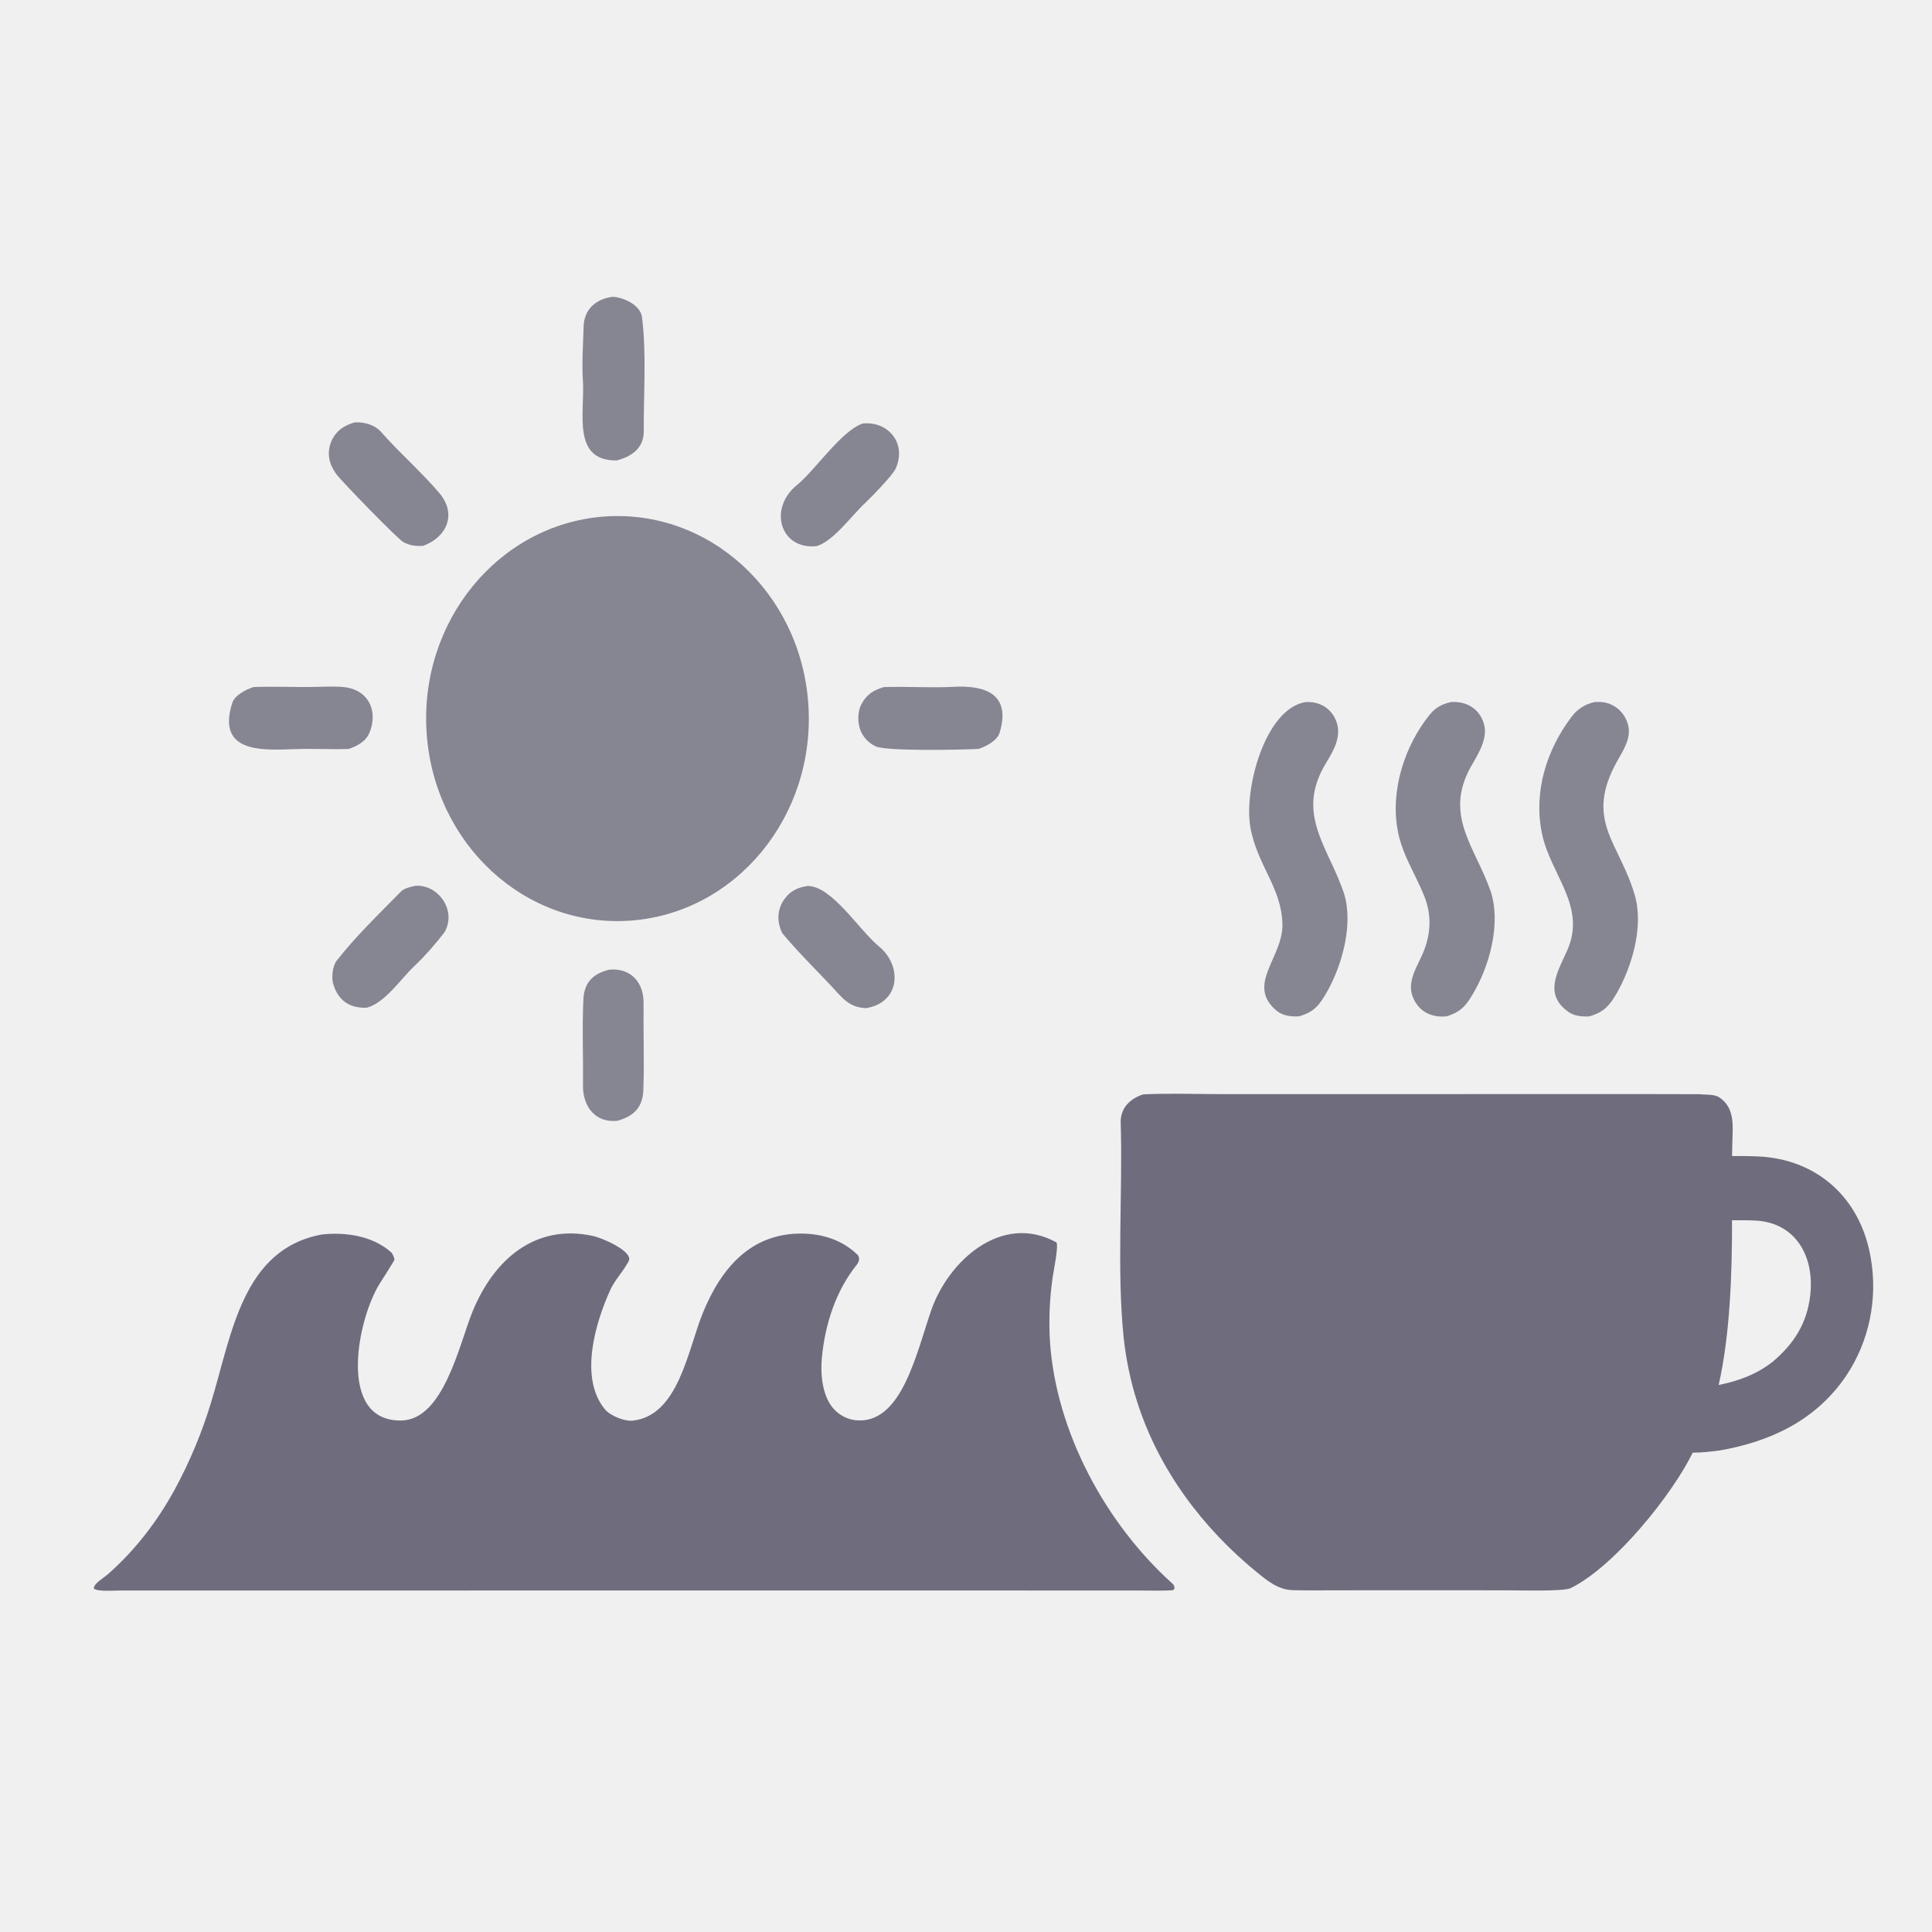
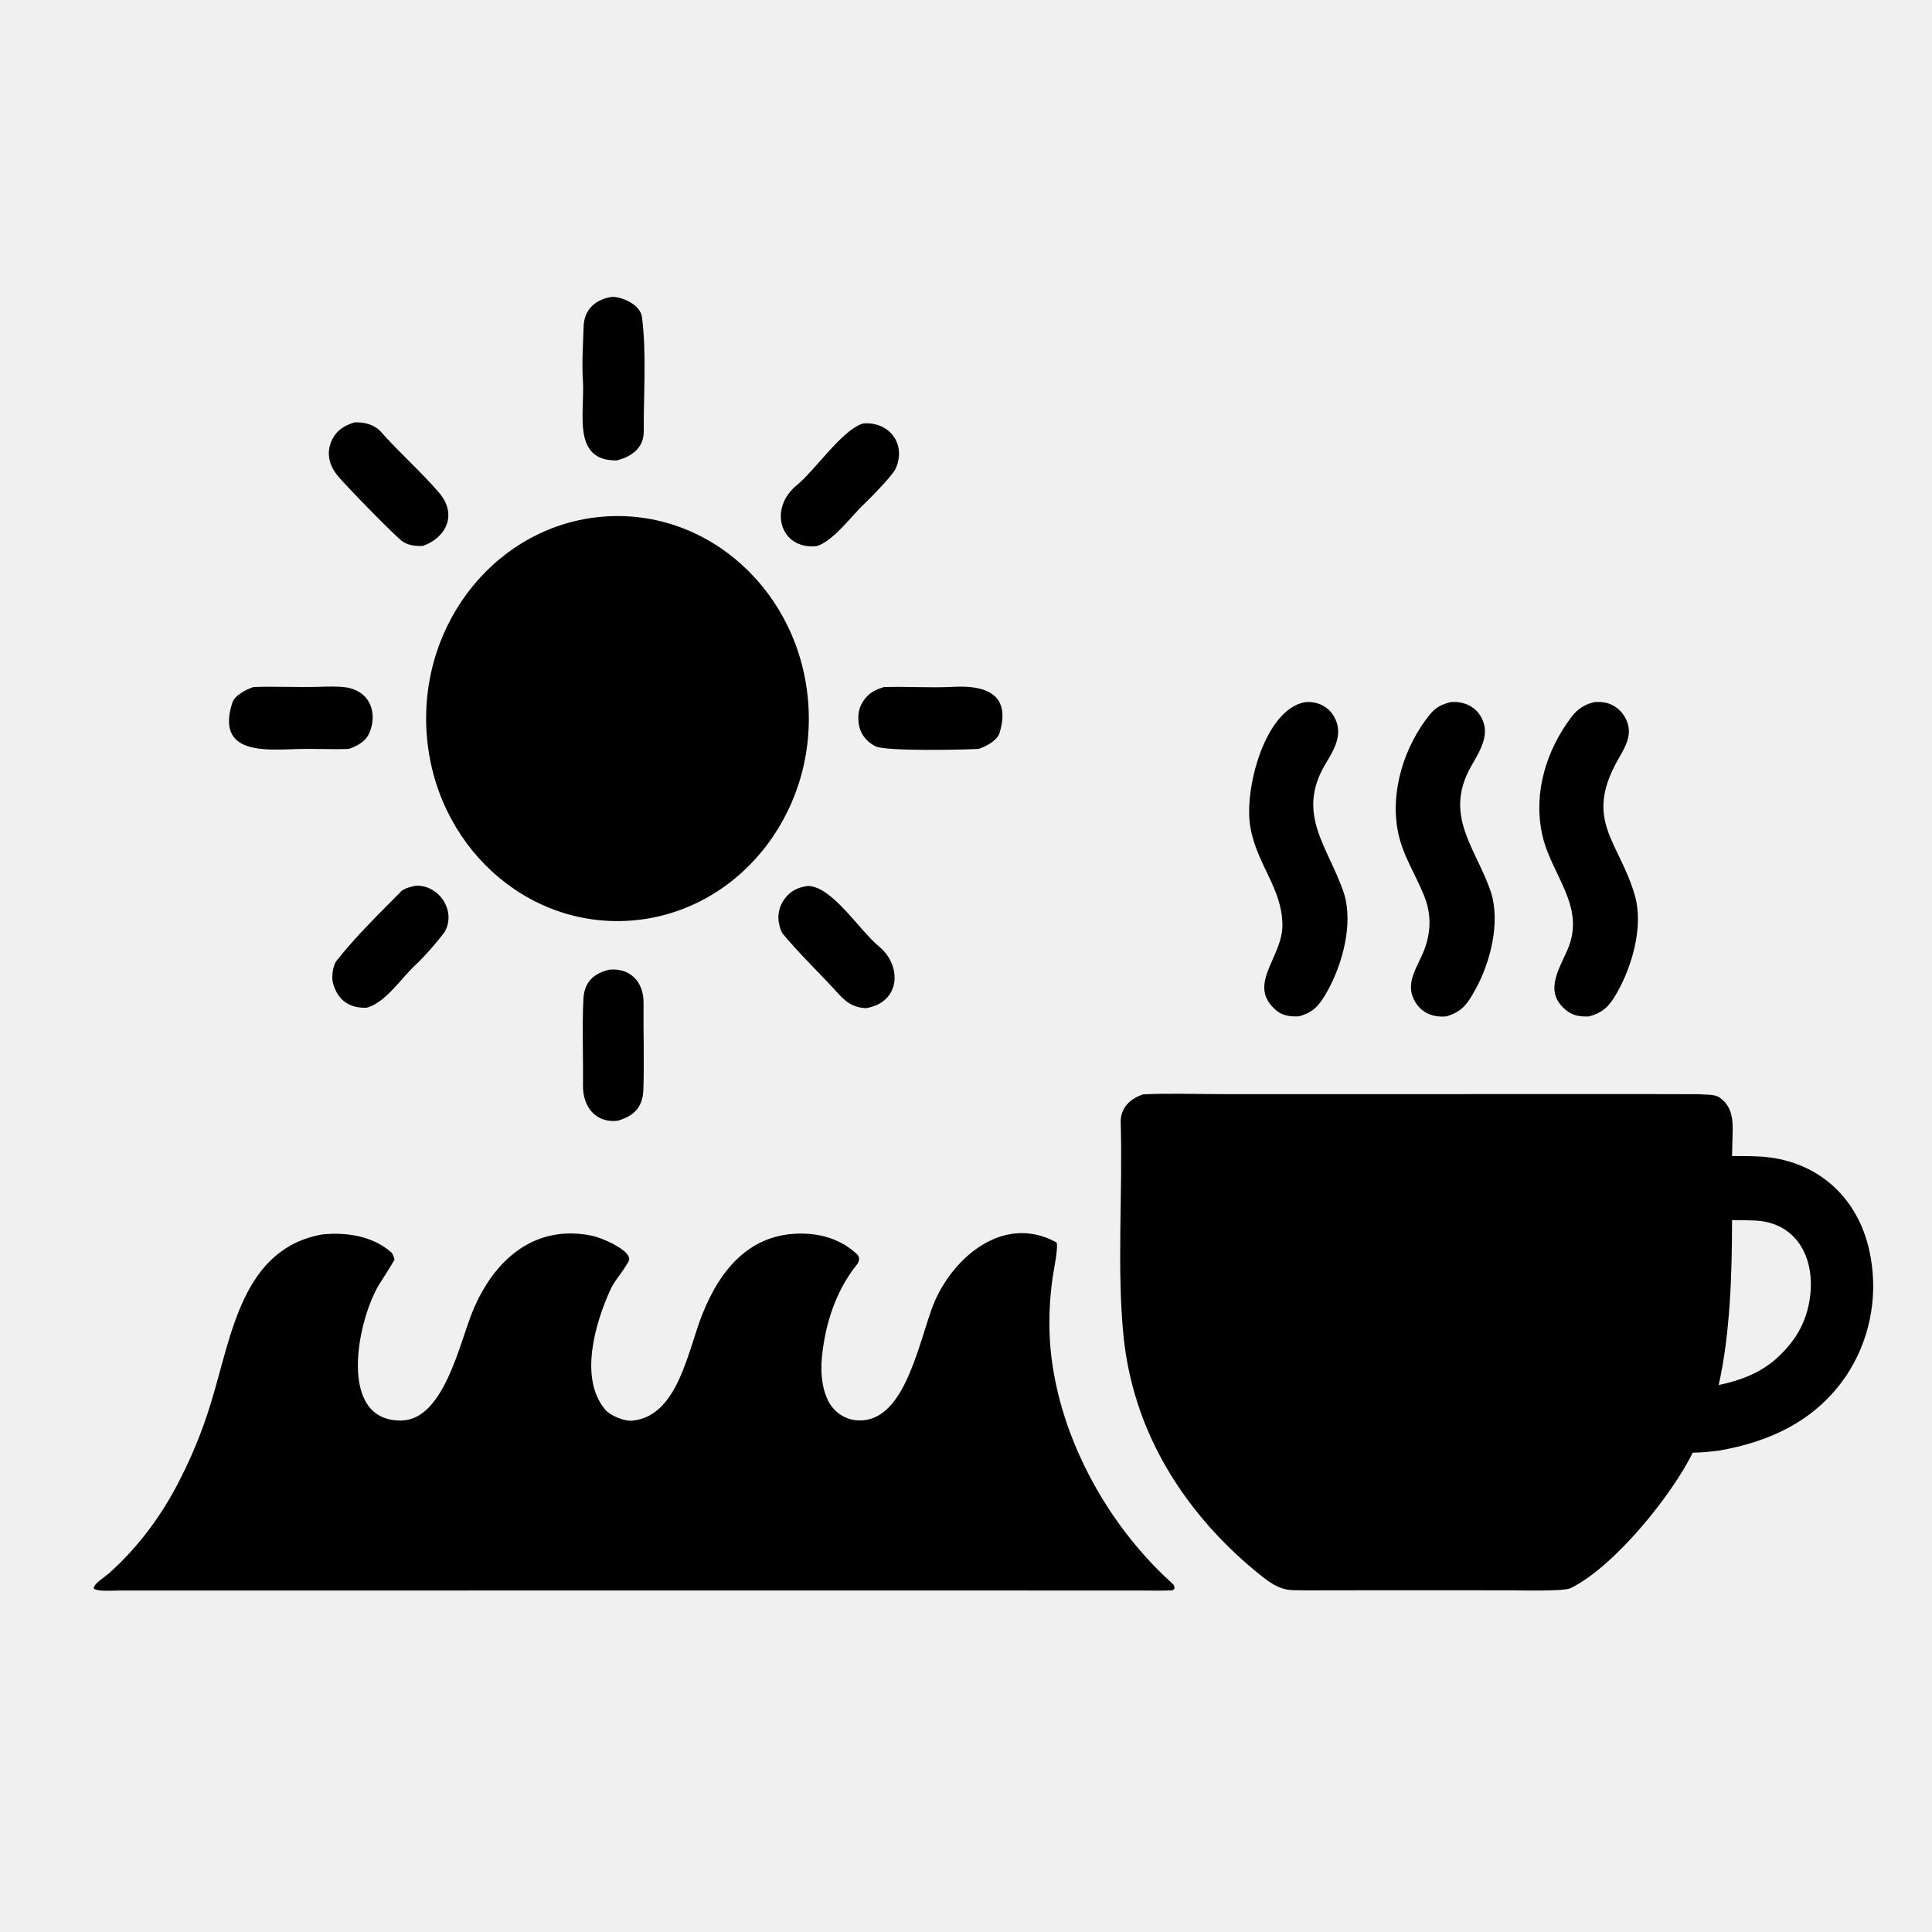
<svg xmlns="http://www.w3.org/2000/svg" preserveAspectRatio="none" width="100%" height="100%" overflow="visible" style="display: block;" viewBox="0 0 28 28" fill="none">
  <g id="breakfast icon" clip-path="url(#clip0_0_32)">
    <g id="Vector">
</g>
-     <path id="Subtract" d="M17.71 15.857H19.944L23.058 15.856C23.58 15.856 24.104 15.856 24.626 15.858C24.714 15.868 24.844 15.854 24.921 15.906C25.115 16.039 25.118 16.251 25.109 16.47C25.106 16.562 25.105 16.66 25.102 16.754C25.229 16.754 25.355 16.754 25.481 16.76C26.323 16.797 26.968 17.352 27.114 18.24C27.216 18.834 27.086 19.447 26.756 19.939C26.313 20.594 25.643 20.897 24.913 21.023C24.773 21.04 24.674 21.052 24.532 21.053C24.239 21.655 23.402 22.703 22.762 23.017C22.656 23.067 22.013 23.048 21.854 23.048L20.459 23.047L19.352 23.048C19.147 23.048 18.943 23.051 18.738 23.046C18.527 23.041 18.373 22.915 18.213 22.784C17.438 22.152 16.793 21.304 16.48 20.314C16.384 20.014 16.319 19.702 16.285 19.387C16.183 18.398 16.273 17.271 16.242 16.269C16.236 16.055 16.384 15.92 16.566 15.861C16.898 15.842 17.371 15.857 17.71 15.857ZM25.102 17.685C25.103 18.441 25.075 19.34 24.908 20.073C25.202 20.01 25.453 19.923 25.698 19.73C25.997 19.474 26.188 19.183 26.235 18.774C26.301 18.203 26.02 17.723 25.451 17.69C25.333 17.684 25.221 17.683 25.102 17.685Z" fill=" #6F6C7D" />
-     <path id="Vector_2" d="M4.672 17.89C5.011 17.856 5.397 17.909 5.668 18.148C5.687 18.158 5.723 18.247 5.715 18.261C5.655 18.366 5.567 18.502 5.504 18.601C5.184 19.106 4.873 20.604 5.818 20.587C6.429 20.576 6.656 19.482 6.846 19.014C7.162 18.239 7.764 17.738 8.583 17.91C8.716 17.939 8.979 18.055 9.076 18.161C9.084 18.17 9.092 18.179 9.099 18.189C9.14 18.25 9.112 18.279 9.075 18.339C9.007 18.453 8.901 18.57 8.847 18.69C8.629 19.167 8.389 19.969 8.767 20.425C8.845 20.519 9.051 20.601 9.167 20.589C9.828 20.522 9.966 19.578 10.181 19.041C10.451 18.37 10.889 17.871 11.622 17.878C11.916 17.881 12.201 17.968 12.424 18.181C12.469 18.225 12.45 18.292 12.415 18.332C12.113 18.709 11.958 19.189 11.911 19.677C11.889 19.902 11.914 20.218 12.07 20.404C12.166 20.518 12.303 20.584 12.448 20.586C13.075 20.601 13.282 19.608 13.497 18.987C13.741 18.284 14.509 17.57 15.306 18.003C15.353 18.028 15.261 18.454 15.251 18.547C15.211 18.839 15.199 19.135 15.216 19.43C15.301 20.756 16.031 22.083 16.981 22.941C17.016 22.973 17.019 22.978 17.022 23.022L16.999 23.047C16.862 23.057 16.656 23.051 16.513 23.051L15.639 23.051L12.928 23.05L4.426 23.051H2.369L1.728 23.051C1.641 23.051 1.419 23.07 1.36 23.023C1.353 22.952 1.503 22.869 1.575 22.805C1.961 22.463 2.282 22.046 2.533 21.586C2.751 21.183 2.929 20.758 3.062 20.315C3.36 19.342 3.511 18.098 4.672 17.89Z" fill=" #6F6C7D" />
-     <path id="Vector_3" d="M8.746 7.487C10.275 7.369 11.605 8.587 11.715 10.206C11.824 11.825 10.67 13.23 9.141 13.342C7.615 13.454 6.292 12.238 6.183 10.623C6.074 9.009 7.221 7.606 8.746 7.487Z" fill=" #868592" />
-     <path id="Vector_4" d="M21.027 10.175C21.245 10.159 21.44 10.264 21.506 10.49C21.57 10.705 21.416 10.937 21.317 11.112C20.918 11.825 21.388 12.284 21.608 12.93C21.748 13.371 21.598 13.951 21.384 14.338C21.269 14.547 21.192 14.662 20.962 14.73C20.761 14.749 20.58 14.675 20.487 14.476C20.369 14.228 20.552 13.999 20.638 13.775C20.74 13.51 20.747 13.249 20.64 12.983C20.516 12.674 20.33 12.398 20.262 12.063C20.141 11.467 20.356 10.806 20.725 10.352C20.81 10.248 20.905 10.204 21.027 10.175Z" fill=" #868592" />
-     <path id="Vector_5" d="M23.104 10.176C23.211 10.167 23.302 10.178 23.398 10.236C23.498 10.297 23.571 10.399 23.598 10.518C23.641 10.704 23.522 10.879 23.44 11.026C22.953 11.898 23.471 12.203 23.694 12.979C23.822 13.426 23.654 14.001 23.435 14.387C23.326 14.578 23.239 14.674 23.028 14.731C22.914 14.735 22.807 14.725 22.715 14.654C22.372 14.396 22.579 14.076 22.712 13.777C23 13.132 22.47 12.679 22.347 12.078C22.222 11.475 22.415 10.868 22.773 10.393C22.86 10.277 22.963 10.21 23.104 10.176Z" fill=" #868592" />
-     <path id="Vector_6" d="M18.915 10.176C19.128 10.157 19.319 10.275 19.379 10.493C19.436 10.7 19.314 10.899 19.215 11.063C18.768 11.803 19.256 12.276 19.48 12.954C19.616 13.4 19.45 13.991 19.23 14.378C19.12 14.571 19.041 14.668 18.827 14.729C18.717 14.736 18.592 14.724 18.5 14.647C18.054 14.271 18.592 13.881 18.586 13.399C18.576 12.862 18.218 12.539 18.121 11.987C18.025 11.439 18.332 10.278 18.915 10.176Z" fill=" #868592" />
-     <path id="Vector_7" d="M8.874 4.302C9.029 4.304 9.282 4.42 9.304 4.595C9.372 5.129 9.326 5.705 9.33 6.246C9.332 6.502 9.145 6.619 8.938 6.673C8.282 6.68 8.478 5.978 8.448 5.517C8.431 5.27 8.451 4.984 8.458 4.735C8.465 4.477 8.641 4.334 8.874 4.302Z" fill=" #868592" />
-     <path id="Vector_8" d="M8.833 14.053C9.133 14.026 9.331 14.228 9.327 14.541C9.322 14.958 9.339 15.377 9.324 15.794C9.315 16.057 9.178 16.177 8.95 16.243C8.637 16.278 8.445 16.046 8.449 15.729C8.454 15.314 8.435 14.894 8.455 14.48C8.467 14.225 8.613 14.104 8.833 14.053Z" fill=" #868592" />
-     <path id="Vector_9" d="M12.809 9.958C13.137 9.946 13.466 9.972 13.819 9.954C14.234 9.932 14.666 10.028 14.487 10.62C14.452 10.734 14.292 10.818 14.181 10.854C13.941 10.867 12.849 10.889 12.694 10.818C12.59 10.77 12.5 10.678 12.463 10.563C12.429 10.454 12.429 10.318 12.48 10.215C12.557 10.064 12.658 10.003 12.809 9.958Z" fill=" #868592" />
-     <path id="Vector_10" d="M3.675 9.957C3.988 9.945 4.308 9.963 4.621 9.954C4.735 9.95 4.88 9.946 4.992 9.959C5.053 9.965 5.113 9.982 5.169 10.009C5.395 10.12 5.454 10.379 5.355 10.618C5.301 10.748 5.177 10.812 5.054 10.854C4.81 10.864 4.572 10.848 4.301 10.856C3.858 10.868 3.125 10.944 3.366 10.187C3.401 10.076 3.568 9.991 3.675 9.957Z" fill=" #868592" />
-     <path id="Vector_11" d="M5.136 6.122C5.27 6.113 5.423 6.151 5.519 6.256C5.787 6.561 6.103 6.836 6.366 7.144C6.629 7.454 6.471 7.788 6.132 7.911C6.028 7.917 5.941 7.908 5.847 7.857C5.765 7.813 4.992 7.018 4.89 6.891C4.842 6.83 4.801 6.761 4.781 6.685C4.75 6.573 4.767 6.458 4.821 6.357C4.891 6.225 5.004 6.163 5.136 6.122Z" fill=" #868592" />
-     <path id="Vector_12" d="M12.503 6.138C12.86 6.099 13.146 6.412 12.982 6.789C12.938 6.889 12.618 7.215 12.532 7.296C12.338 7.477 12.078 7.844 11.834 7.915C11.306 7.97 11.132 7.369 11.548 7.032C11.813 6.816 12.192 6.244 12.503 6.138Z" fill=" #868592" />
-     <path id="Vector_13" d="M11.708 12.84C12.061 12.844 12.455 13.485 12.739 13.717C13.077 13.994 13.053 14.528 12.552 14.611C12.299 14.6 12.208 14.461 12.041 14.283C11.809 14.037 11.565 13.797 11.347 13.536C11.314 13.496 11.291 13.401 11.284 13.349C11.271 13.235 11.302 13.119 11.37 13.028C11.461 12.905 11.568 12.86 11.708 12.84Z" fill=" #868592" />
-     <path id="Vector_14" d="M6.017 12.838C6.35 12.812 6.624 13.195 6.442 13.511C6.321 13.669 6.155 13.86 6.011 13.995C5.803 14.192 5.586 14.528 5.319 14.604C5.075 14.616 4.896 14.506 4.825 14.245C4.803 14.164 4.823 13.995 4.875 13.928C5.156 13.569 5.496 13.242 5.814 12.918C5.859 12.873 5.962 12.85 6.017 12.838Z" fill=" #868592" />
+     <path id="Subtract" d="M17.71 15.857H19.944L23.058 15.856C23.58 15.856 24.104 15.856 24.626 15.858C24.714 15.868 24.844 15.854 24.921 15.906C25.115 16.039 25.118 16.251 25.109 16.47C25.106 16.562 25.105 16.66 25.102 16.754C25.229 16.754 25.355 16.754 25.481 16.76C26.323 16.797 26.968 17.352 27.114 18.24C27.216 18.834 27.086 19.447 26.756 19.939C26.313 20.594 25.643 20.897 24.913 21.023C24.773 21.04 24.674 21.052 24.532 21.053C24.239 21.655 23.402 22.703 22.762 23.017C22.656 23.067 22.013 23.048 21.854 23.048L20.459 23.047L19.352 23.048C19.147 23.048 18.943 23.051 18.738 23.046C18.527 23.041 18.373 22.915 18.213 22.784C17.438 22.152 16.793 21.304 16.48 20.314C16.384 20.014 16.319 19.702 16.285 19.387C16.183 18.398 16.273 17.271 16.242 16.269C16.236 16.055 16.384 15.92 16.566 15.861C16.898 15.842 17.371 15.857 17.71 15.857ZM25.102 17.685C25.103 18.441 25.075 19.34 24.908 20.073C25.202 20.01 25.453 19.923 25.698 19.73C25.997 19.474 26.188 19.183 26.235 18.774C26.301 18.203 26.02 17.723 25.451 17.69C25.333 17.684 25.221 17.683 25.102 17.685Z" fill="currentColor" />
+     <path id="Vector_2" d="M4.672 17.89C5.011 17.856 5.397 17.909 5.668 18.148C5.687 18.158 5.723 18.247 5.715 18.261C5.655 18.366 5.567 18.502 5.504 18.601C5.184 19.106 4.873 20.604 5.818 20.587C6.429 20.576 6.656 19.482 6.846 19.014C7.162 18.239 7.764 17.738 8.583 17.91C8.716 17.939 8.979 18.055 9.076 18.161C9.084 18.17 9.092 18.179 9.099 18.189C9.14 18.25 9.112 18.279 9.075 18.339C9.007 18.453 8.901 18.57 8.847 18.69C8.629 19.167 8.389 19.969 8.767 20.425C8.845 20.519 9.051 20.601 9.167 20.589C9.828 20.522 9.966 19.578 10.181 19.041C10.451 18.37 10.889 17.871 11.622 17.878C11.916 17.881 12.201 17.968 12.424 18.181C12.469 18.225 12.45 18.292 12.415 18.332C12.113 18.709 11.958 19.189 11.911 19.677C11.889 19.902 11.914 20.218 12.07 20.404C12.166 20.518 12.303 20.584 12.448 20.586C13.075 20.601 13.282 19.608 13.497 18.987C13.741 18.284 14.509 17.57 15.306 18.003C15.353 18.028 15.261 18.454 15.251 18.547C15.211 18.839 15.199 19.135 15.216 19.43C15.301 20.756 16.031 22.083 16.981 22.941C17.016 22.973 17.019 22.978 17.022 23.022L16.999 23.047C16.862 23.057 16.656 23.051 16.513 23.051L15.639 23.051L12.928 23.05L4.426 23.051H2.369L1.728 23.051C1.641 23.051 1.419 23.07 1.36 23.023C1.353 22.952 1.503 22.869 1.575 22.805C1.961 22.463 2.282 22.046 2.533 21.586C2.751 21.183 2.929 20.758 3.062 20.315C3.36 19.342 3.511 18.098 4.672 17.89Z" fill="currentColor" />
+     <path id="Vector_3" d="M8.746 7.487C10.275 7.369 11.605 8.587 11.715 10.206C11.824 11.825 10.67 13.23 9.141 13.342C7.615 13.454 6.292 12.238 6.183 10.623C6.074 9.009 7.221 7.606 8.746 7.487Z" fill="currentColor" />
+     <path id="Vector_4" d="M21.027 10.175C21.245 10.159 21.44 10.264 21.506 10.49C21.57 10.705 21.416 10.937 21.317 11.112C20.918 11.825 21.388 12.284 21.608 12.93C21.748 13.371 21.598 13.951 21.384 14.338C21.269 14.547 21.192 14.662 20.962 14.73C20.761 14.749 20.58 14.675 20.487 14.476C20.369 14.228 20.552 13.999 20.638 13.775C20.74 13.51 20.747 13.249 20.64 12.983C20.516 12.674 20.33 12.398 20.262 12.063C20.141 11.467 20.356 10.806 20.725 10.352C20.81 10.248 20.905 10.204 21.027 10.175Z" fill="currentColor" />
+     <path id="Vector_5" d="M23.104 10.176C23.211 10.167 23.302 10.178 23.398 10.236C23.498 10.297 23.571 10.399 23.598 10.518C23.641 10.704 23.522 10.879 23.44 11.026C22.953 11.898 23.471 12.203 23.694 12.979C23.822 13.426 23.654 14.001 23.435 14.387C23.326 14.578 23.239 14.674 23.028 14.731C22.914 14.735 22.807 14.725 22.715 14.654C22.372 14.396 22.579 14.076 22.712 13.777C23 13.132 22.47 12.679 22.347 12.078C22.222 11.475 22.415 10.868 22.773 10.393C22.86 10.277 22.963 10.21 23.104 10.176Z" fill="currentColor" />
+     <path id="Vector_6" d="M18.915 10.176C19.128 10.157 19.319 10.275 19.379 10.493C19.436 10.7 19.314 10.899 19.215 11.063C18.768 11.803 19.256 12.276 19.48 12.954C19.616 13.4 19.45 13.991 19.23 14.378C19.12 14.571 19.041 14.668 18.827 14.729C18.717 14.736 18.592 14.724 18.5 14.647C18.054 14.271 18.592 13.881 18.586 13.399C18.576 12.862 18.218 12.539 18.121 11.987C18.025 11.439 18.332 10.278 18.915 10.176Z" fill="currentColor" />
+     <path id="Vector_7" d="M8.874 4.302C9.029 4.304 9.282 4.42 9.304 4.595C9.372 5.129 9.326 5.705 9.33 6.246C9.332 6.502 9.145 6.619 8.938 6.673C8.282 6.68 8.478 5.978 8.448 5.517C8.431 5.27 8.451 4.984 8.458 4.735C8.465 4.477 8.641 4.334 8.874 4.302Z" fill="currentColor" />
+     <path id="Vector_8" d="M8.833 14.053C9.133 14.026 9.331 14.228 9.327 14.541C9.322 14.958 9.339 15.377 9.324 15.794C9.315 16.057 9.178 16.177 8.95 16.243C8.637 16.278 8.445 16.046 8.449 15.729C8.454 15.314 8.435 14.894 8.455 14.48C8.467 14.225 8.613 14.104 8.833 14.053Z" fill="currentColor" />
+     <path id="Vector_9" d="M12.809 9.958C13.137 9.946 13.466 9.972 13.819 9.954C14.234 9.932 14.666 10.028 14.487 10.62C14.452 10.734 14.292 10.818 14.181 10.854C13.941 10.867 12.849 10.889 12.694 10.818C12.59 10.77 12.5 10.678 12.463 10.563C12.429 10.454 12.429 10.318 12.48 10.215C12.557 10.064 12.658 10.003 12.809 9.958Z" fill="currentColor" />
+     <path id="Vector_10" d="M3.675 9.957C3.988 9.945 4.308 9.963 4.621 9.954C4.735 9.95 4.88 9.946 4.992 9.959C5.053 9.965 5.113 9.982 5.169 10.009C5.395 10.12 5.454 10.379 5.355 10.618C5.301 10.748 5.177 10.812 5.054 10.854C4.81 10.864 4.572 10.848 4.301 10.856C3.858 10.868 3.125 10.944 3.366 10.187C3.401 10.076 3.568 9.991 3.675 9.957Z" fill="currentColor" />
+     <path id="Vector_11" d="M5.136 6.122C5.27 6.113 5.423 6.151 5.519 6.256C5.787 6.561 6.103 6.836 6.366 7.144C6.629 7.454 6.471 7.788 6.132 7.911C6.028 7.917 5.941 7.908 5.847 7.857C5.765 7.813 4.992 7.018 4.89 6.891C4.842 6.83 4.801 6.761 4.781 6.685C4.75 6.573 4.767 6.458 4.821 6.357C4.891 6.225 5.004 6.163 5.136 6.122Z" fill="currentColor" />
+     <path id="Vector_12" d="M12.503 6.138C12.86 6.099 13.146 6.412 12.982 6.789C12.938 6.889 12.618 7.215 12.532 7.296C12.338 7.477 12.078 7.844 11.834 7.915C11.306 7.97 11.132 7.369 11.548 7.032C11.813 6.816 12.192 6.244 12.503 6.138Z" fill="currentColor" />
+     <path id="Vector_13" d="M11.708 12.84C12.061 12.844 12.455 13.485 12.739 13.717C13.077 13.994 13.053 14.528 12.552 14.611C12.299 14.6 12.208 14.461 12.041 14.283C11.809 14.037 11.565 13.797 11.347 13.536C11.314 13.496 11.291 13.401 11.284 13.349C11.271 13.235 11.302 13.119 11.37 13.028C11.461 12.905 11.568 12.86 11.708 12.84Z" fill="currentColor" />
+     <path id="Vector_14" d="M6.017 12.838C6.35 12.812 6.624 13.195 6.442 13.511C6.321 13.669 6.155 13.86 6.011 13.995C5.803 14.192 5.586 14.528 5.319 14.604C5.075 14.616 4.896 14.506 4.825 14.245C4.803 14.164 4.823 13.995 4.875 13.928C5.156 13.569 5.496 13.242 5.814 12.918C5.859 12.873 5.962 12.85 6.017 12.838Z" fill="currentColor" />
  </g>
  <defs>
    <clipPath id="clip0_0_32">
      <rect width="28" height="28" fill="white" />
    </clipPath>
  </defs>
</svg>
